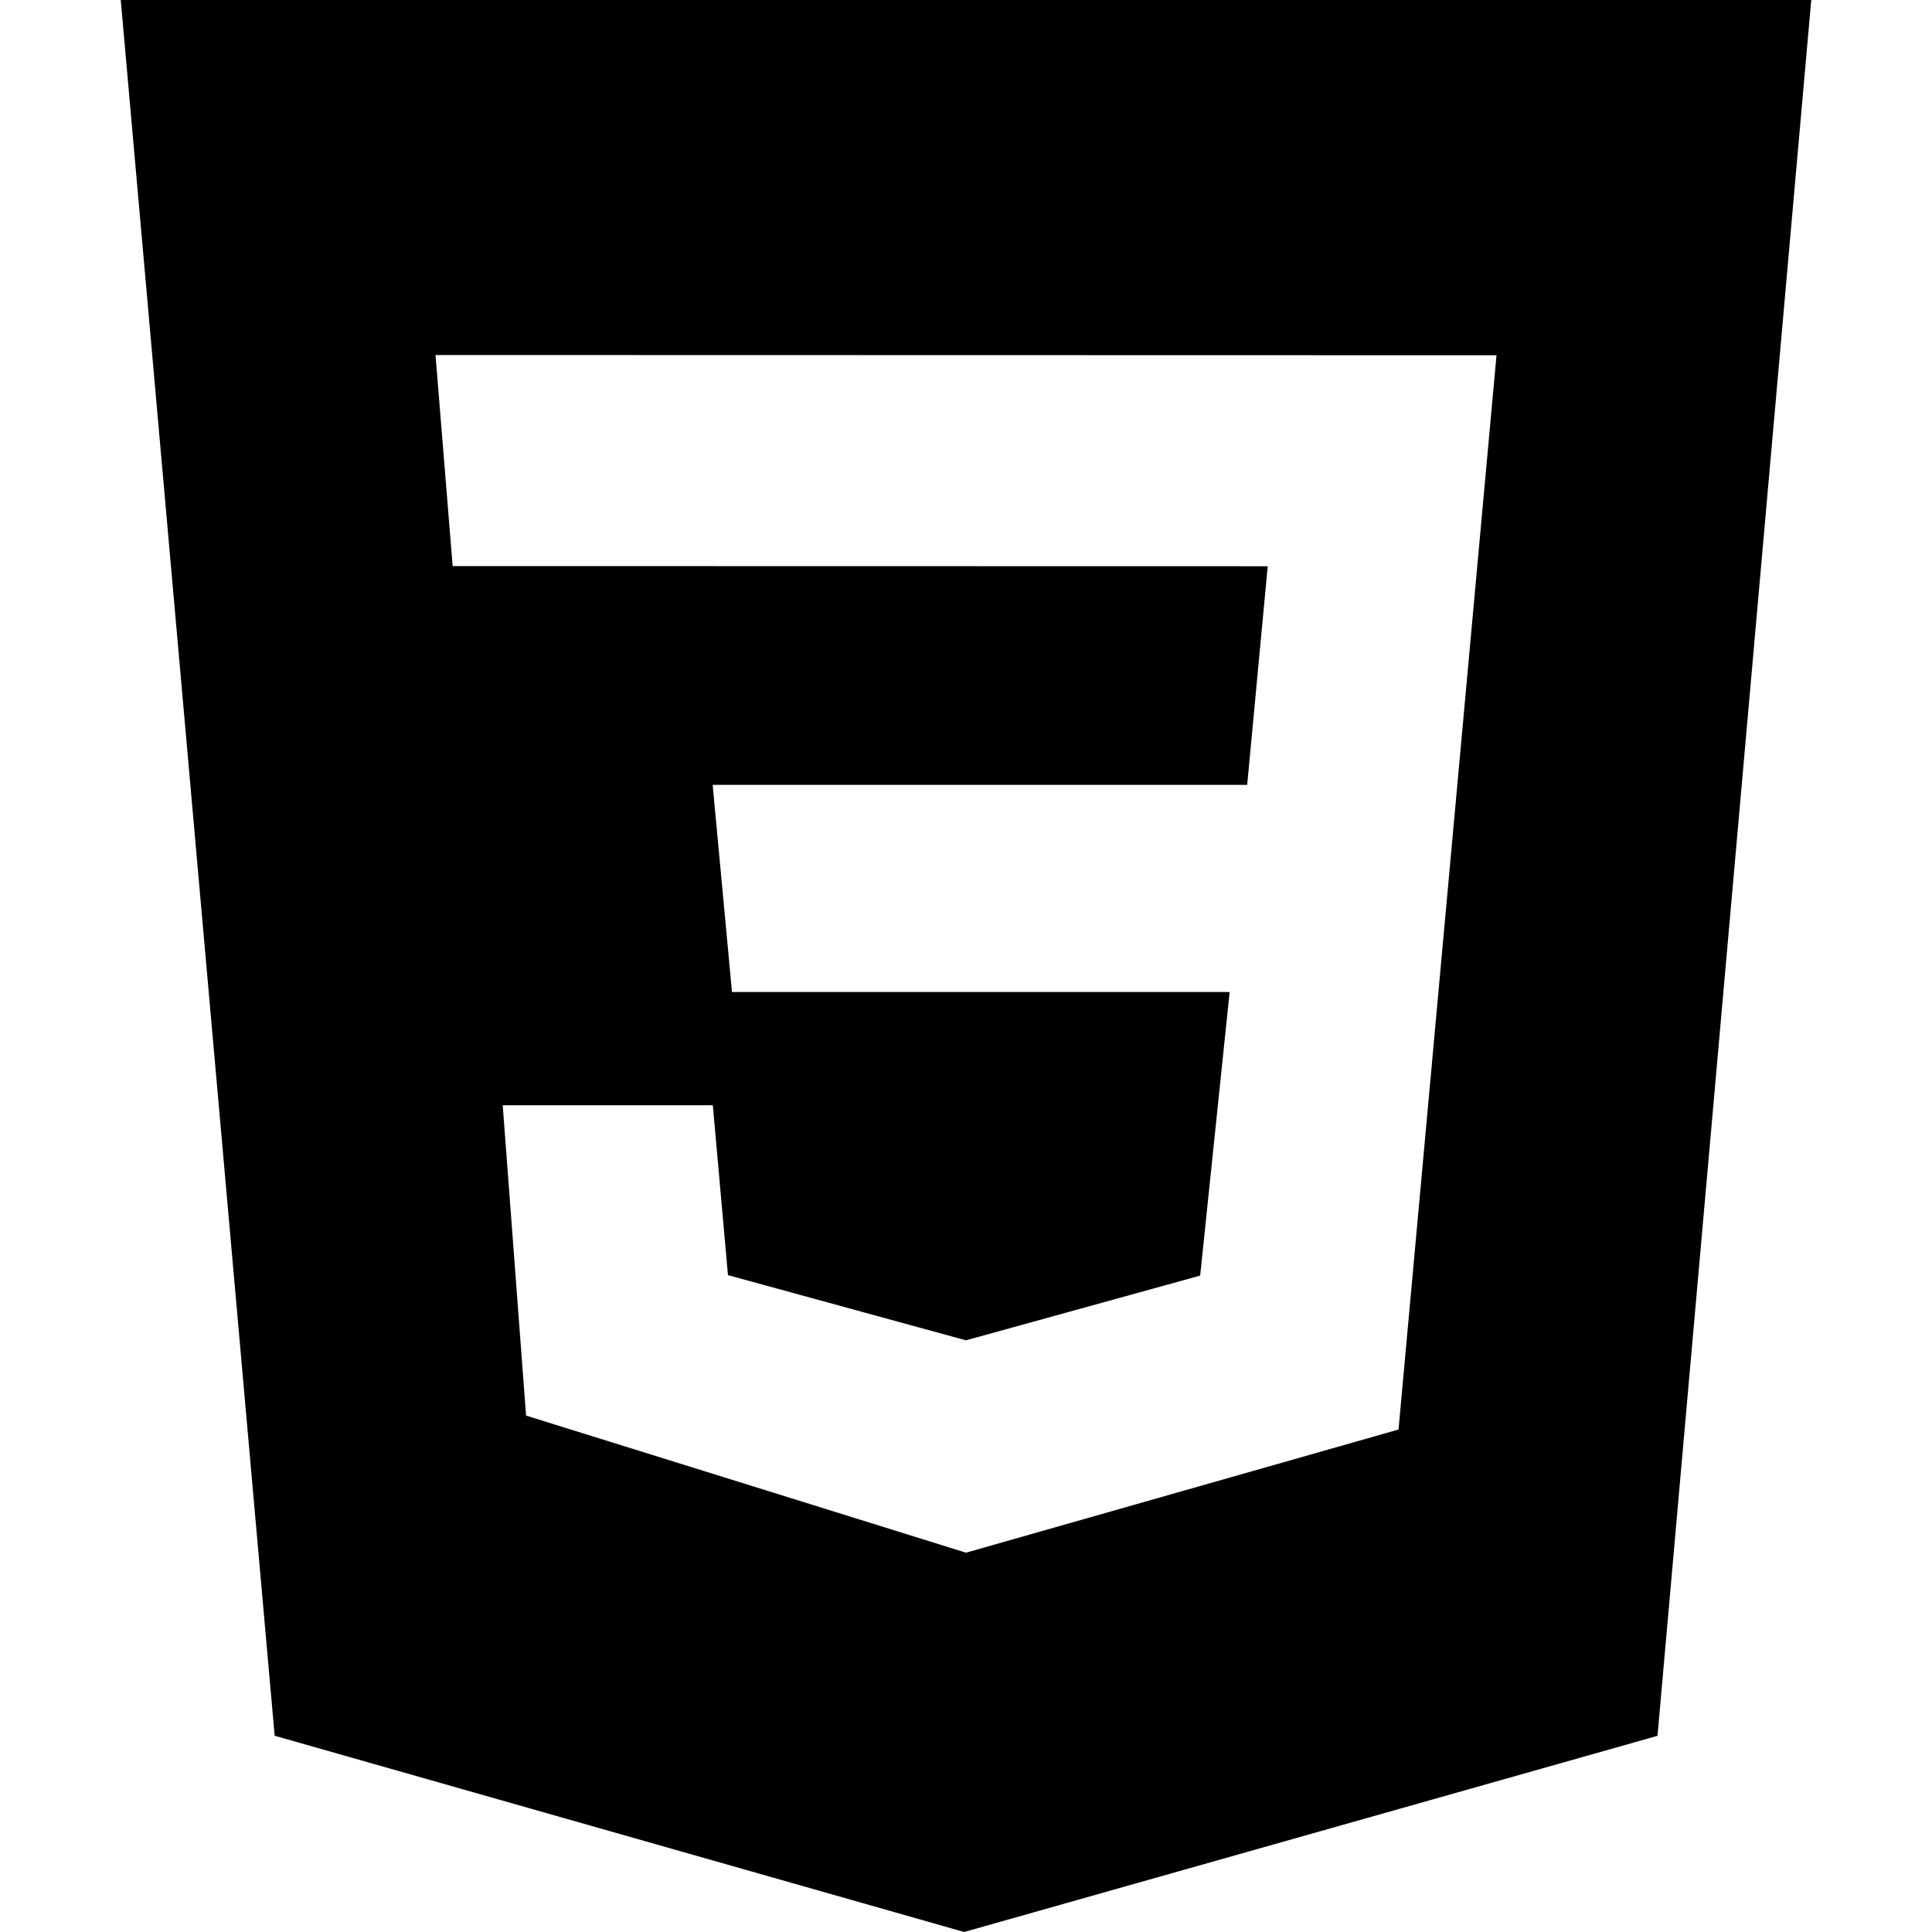
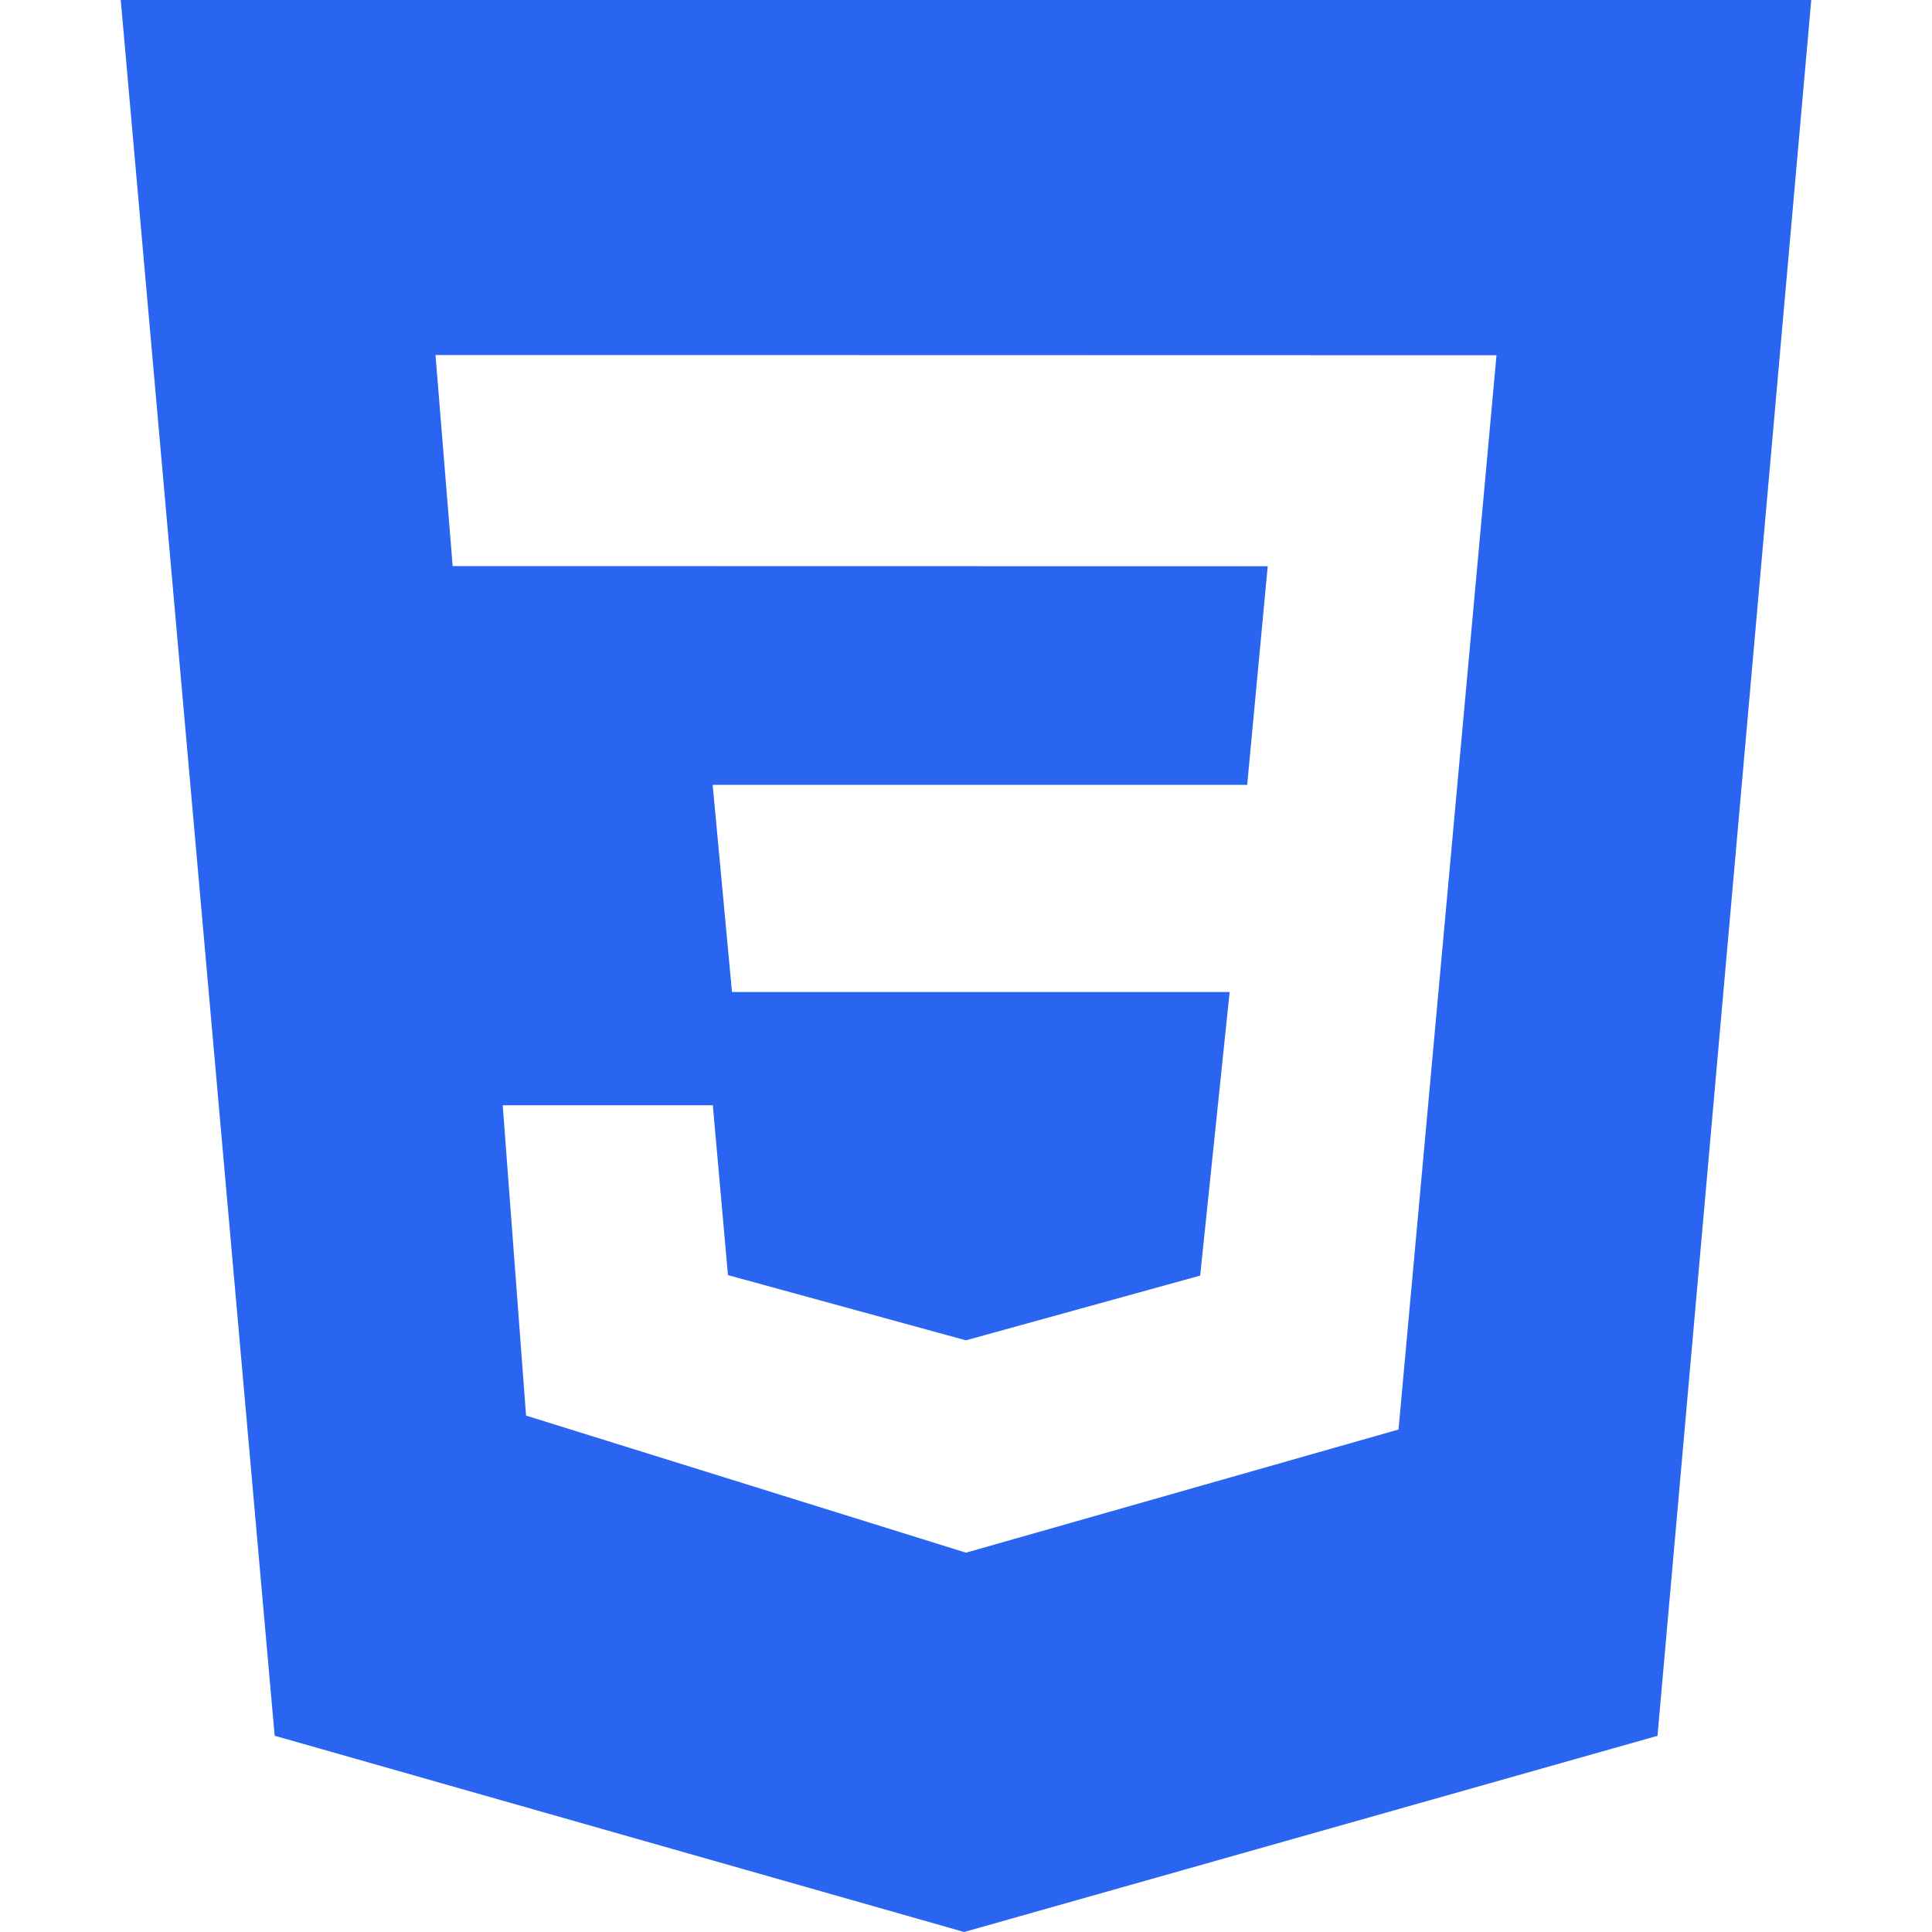
<svg xmlns="http://www.w3.org/2000/svg" role="img" viewBox="0 0 24 24">
-   <path d="M1.5 0h21l-1.91 21.563L11.977 24l-8.565-2.438L1.5 0zm17.09 4.413L5.41 4.41l.213 2.622 10.125.002-.255 2.716h-6.64l.24 2.573h6.182l-.366 3.523-2.91.804-2.956-.81-.188-2.11h-2.61l.29 3.855L12 19.288l5.373-1.53L18.59 4.414z" />
+   <path d="M1.5 0h21l-1.91 21.563L11.977 24l-8.565-2.438L1.5 0zm17.09 4.413L5.41 4.41l.213 2.622 10.125.002-.255 2.716h-6.64l.24 2.573h6.182l-.366 3.523-2.91.804-2.956-.81-.188-2.11h-2.61l.29 3.855L12 19.288l5.373-1.53L18.59 4.414z" fill="#2965f1" />
</svg>
